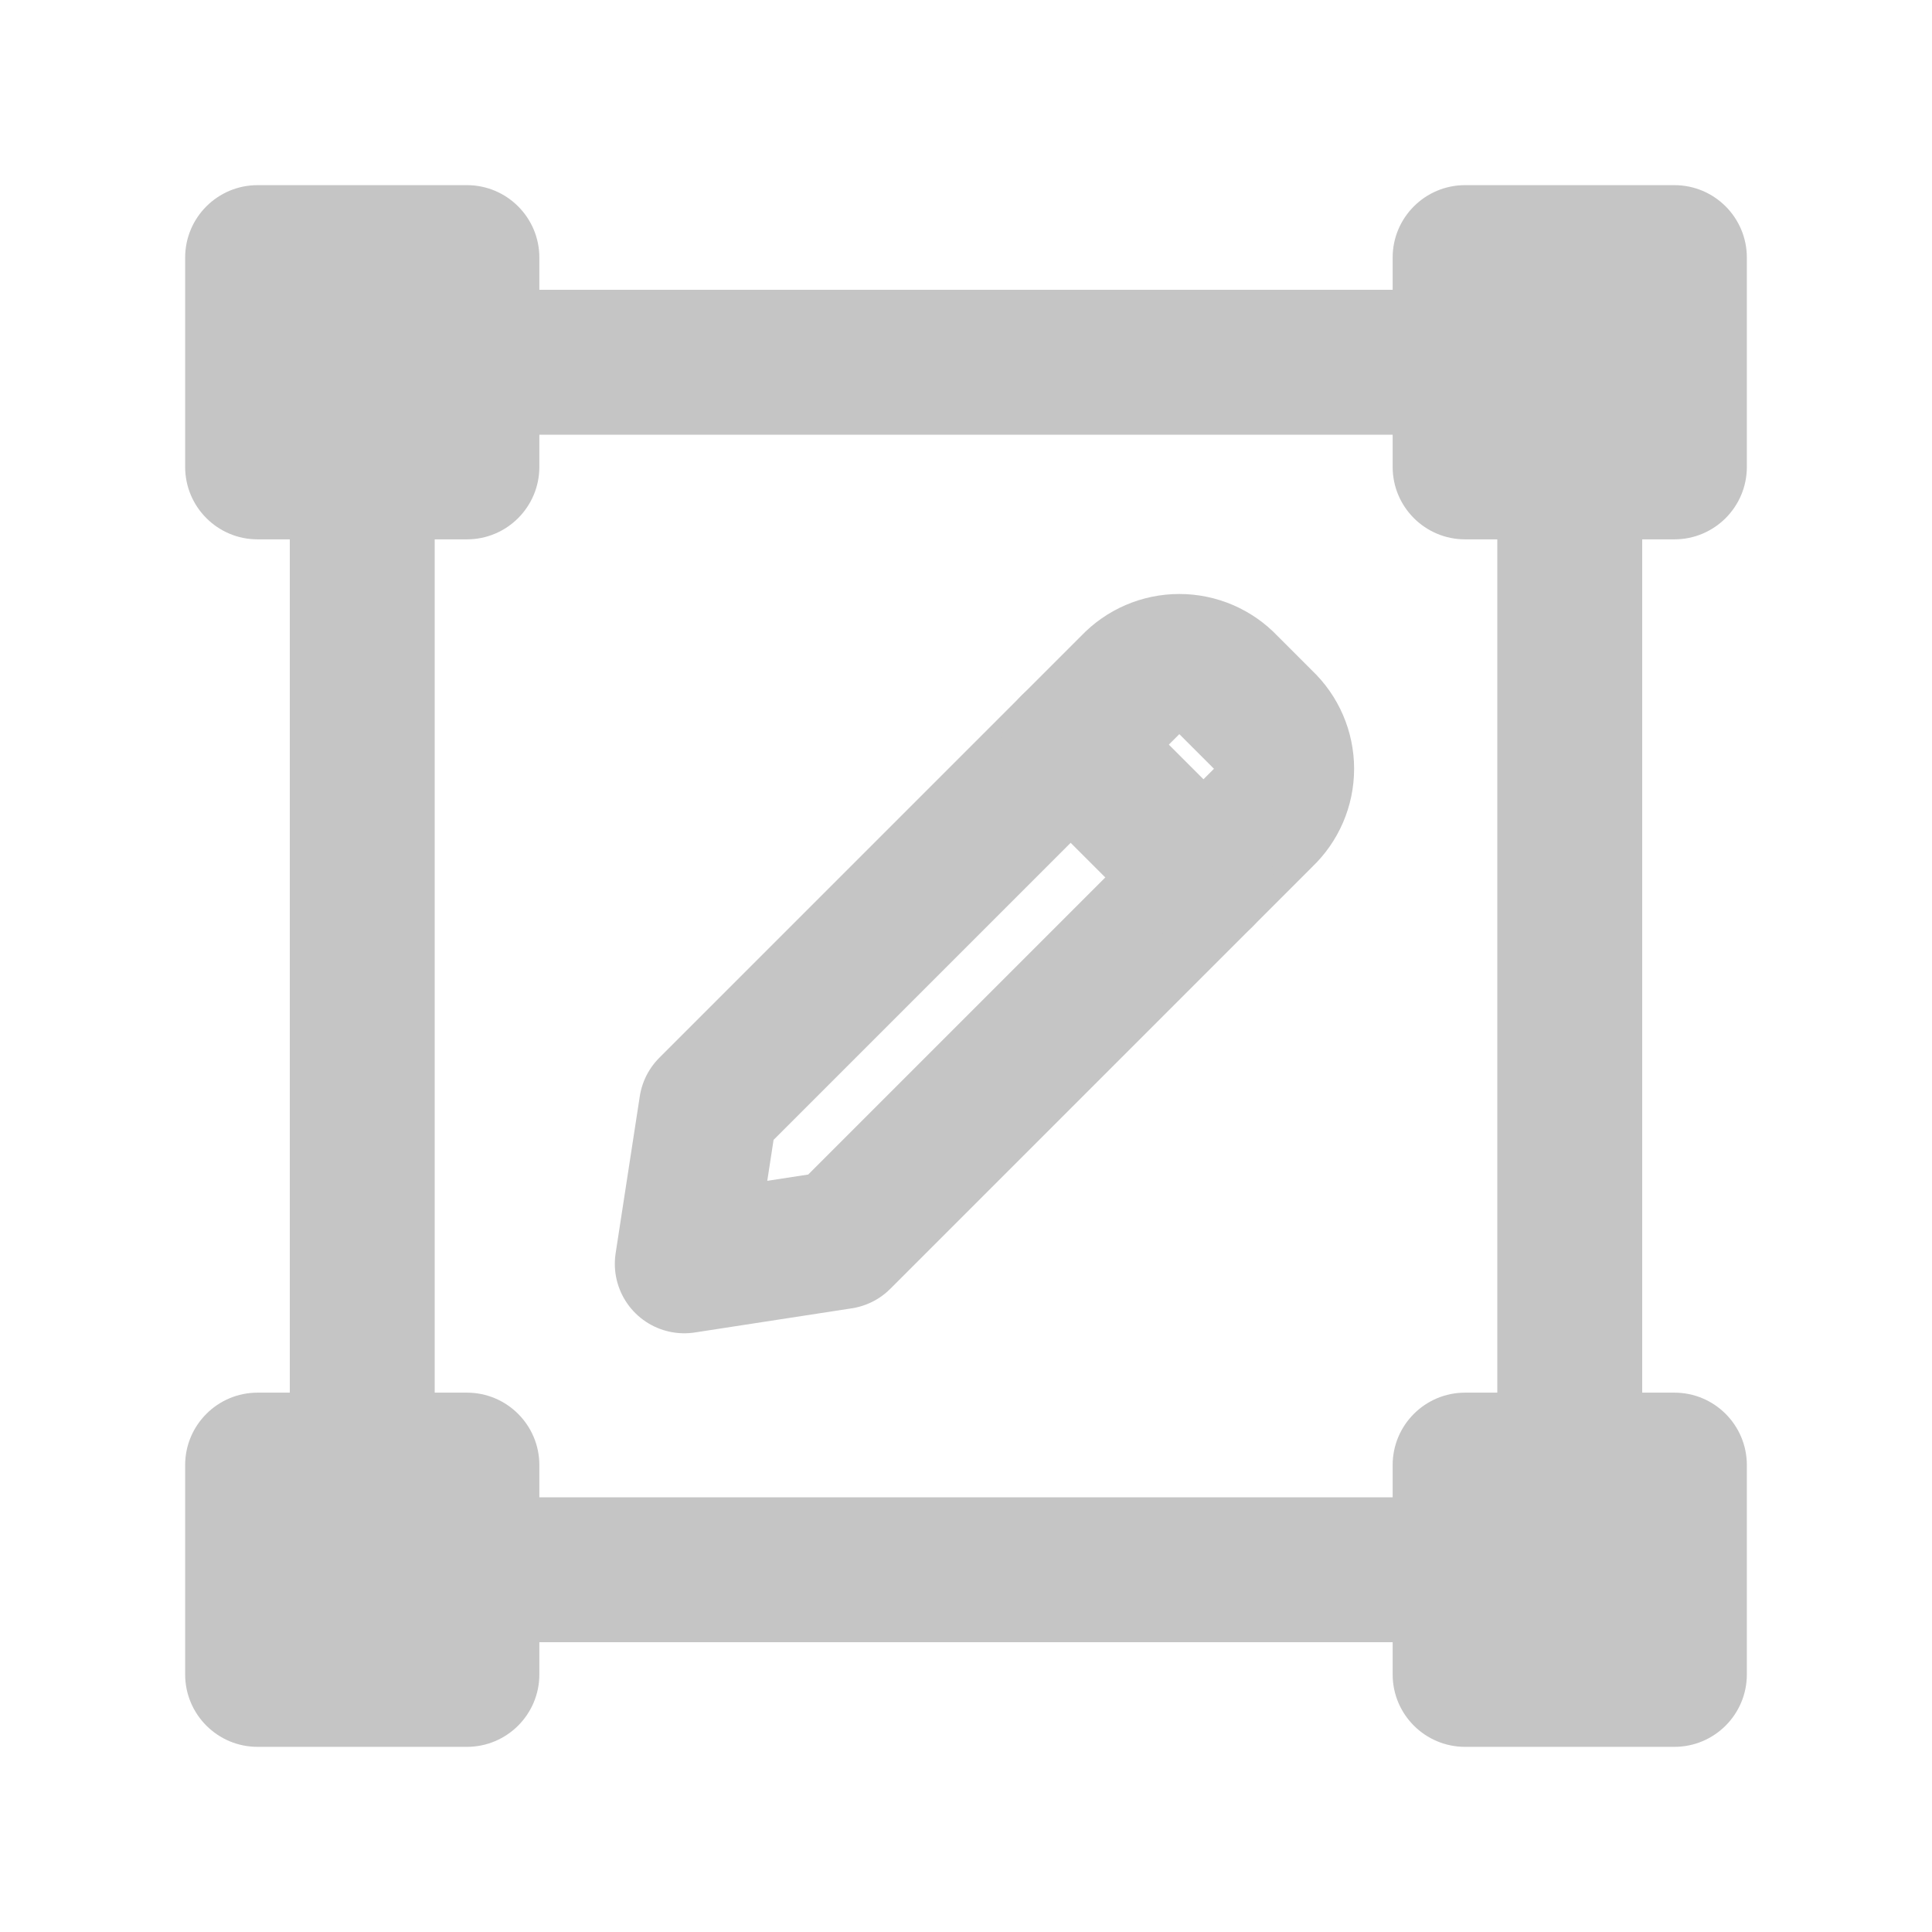
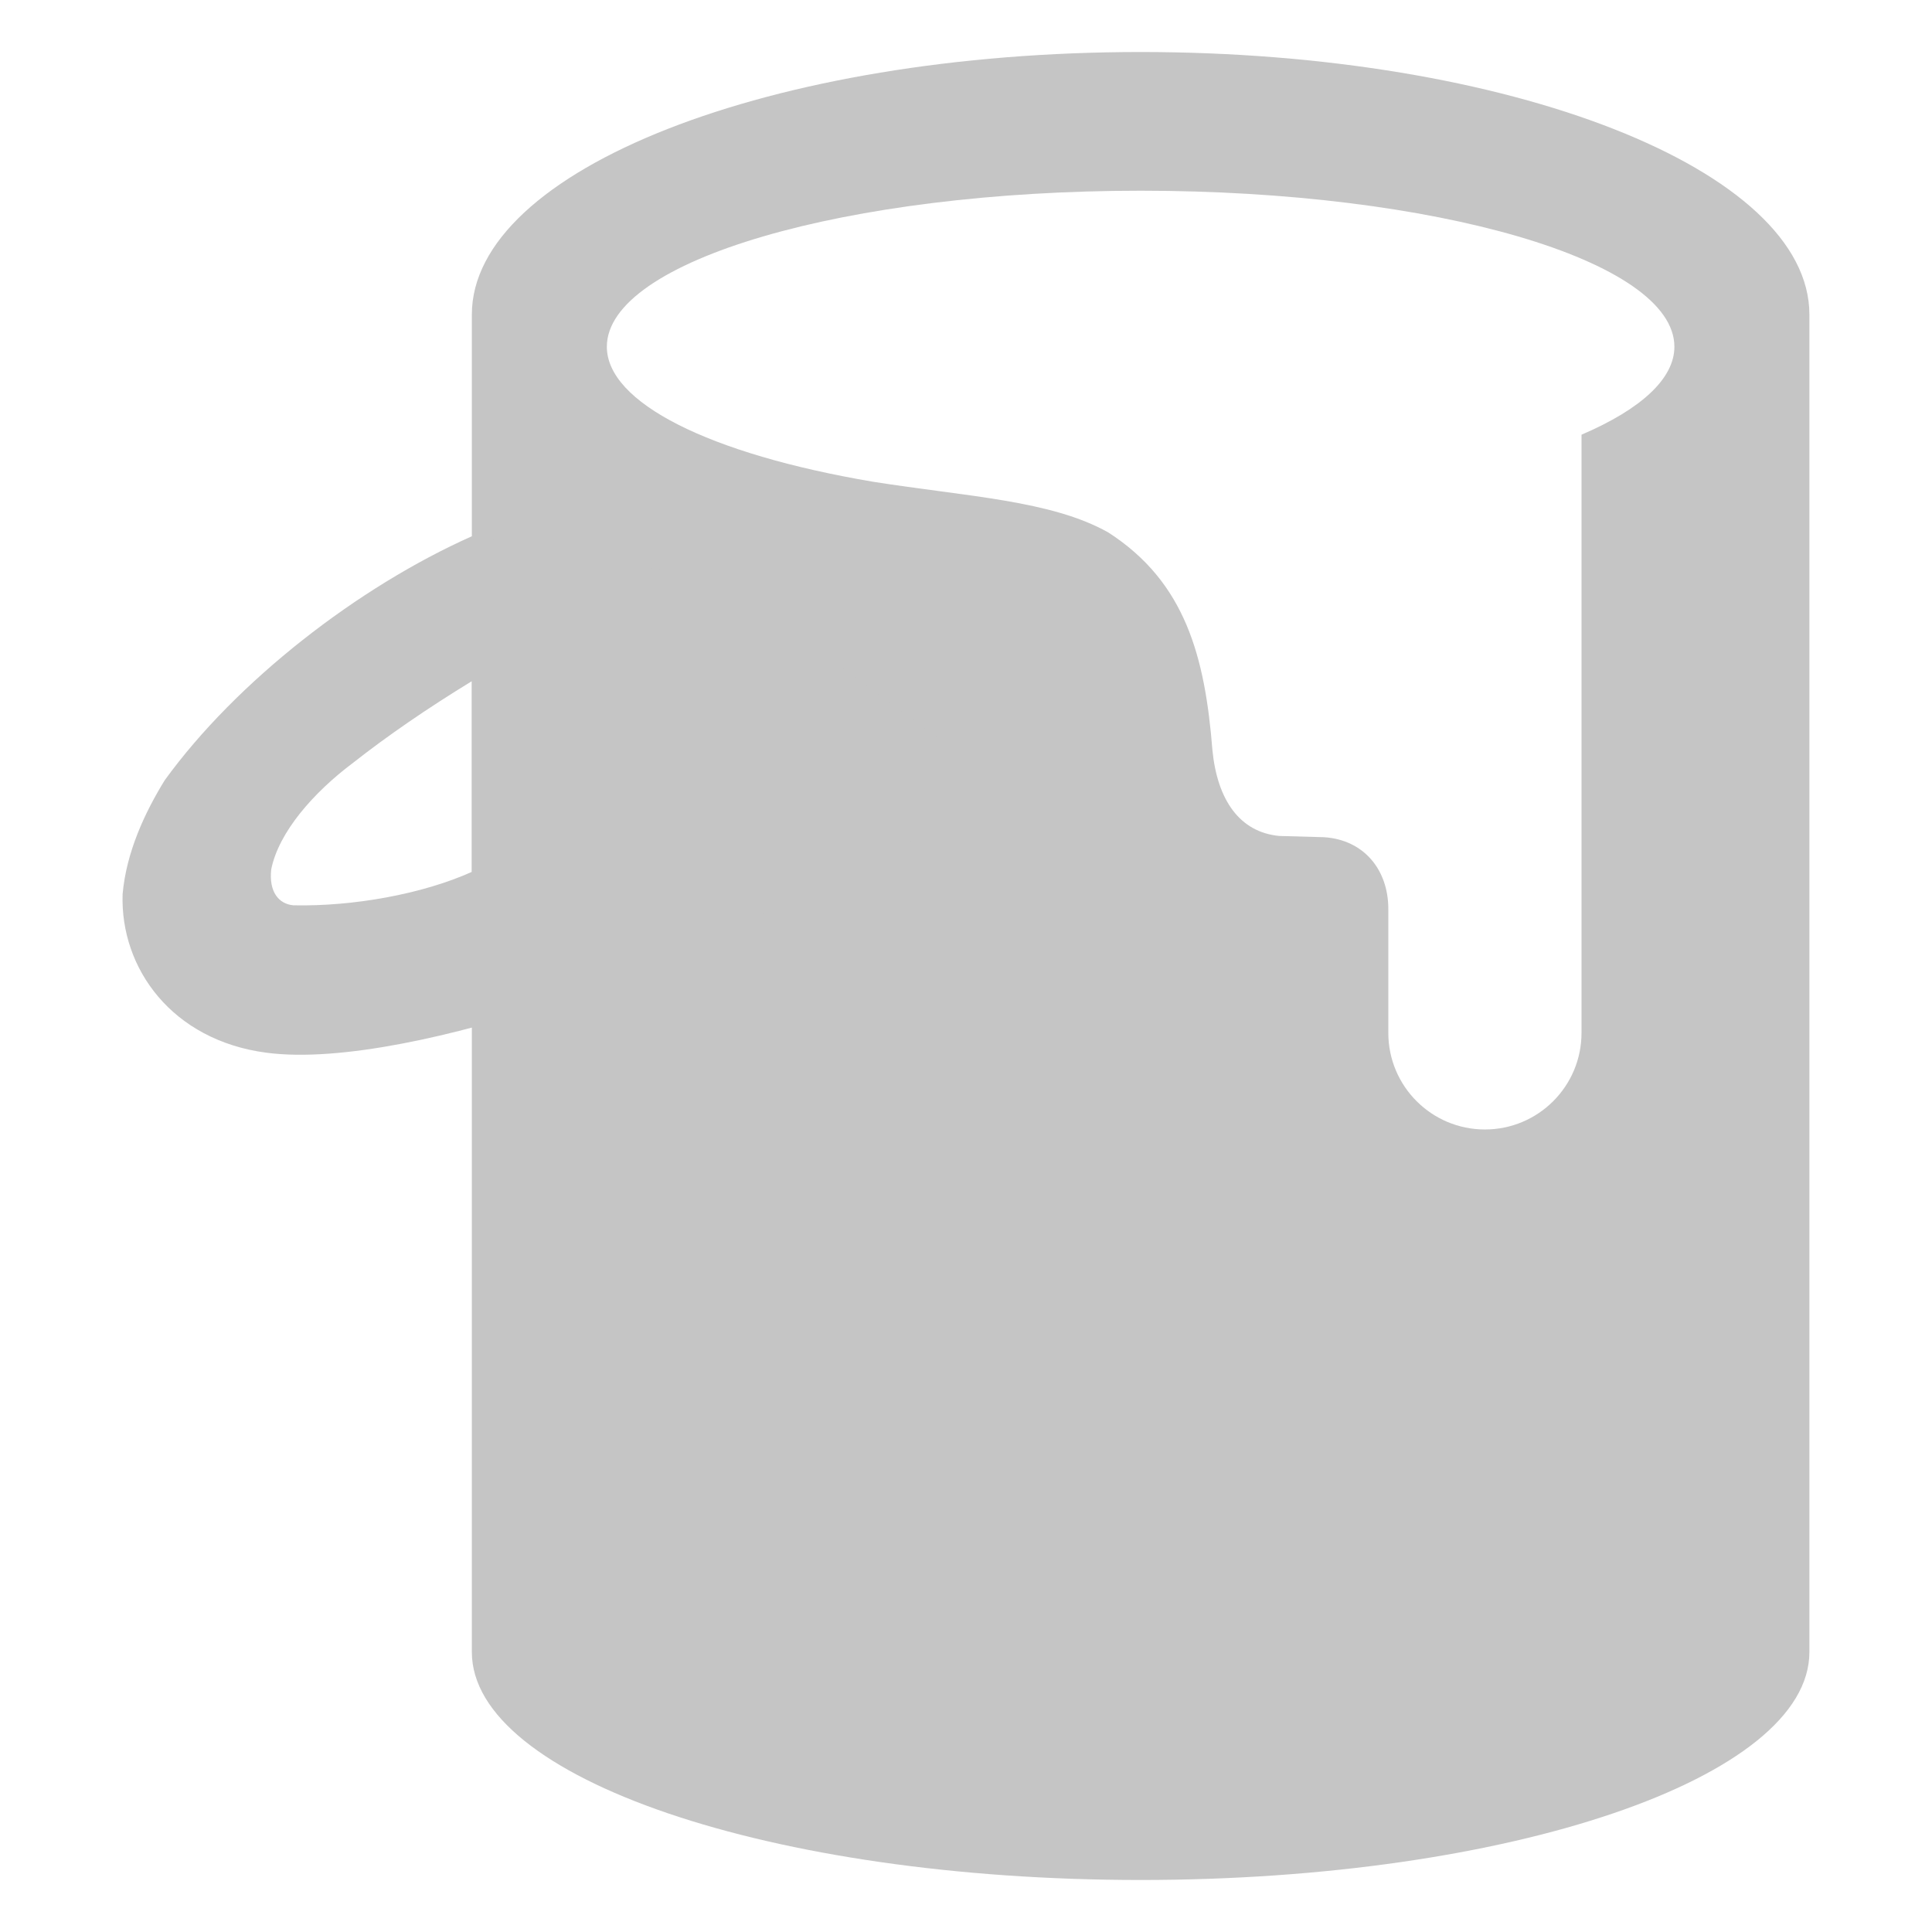
- <svg xmlns="http://www.w3.org/2000/svg" width="16" height="16" viewBox="0 0 24 24" fill="none" stroke="#C5C5C5" stroke-linejoin="round" stroke-linecap="round">
-   <rect x="4.5" y="4.5" width="15" height="15" stroke-width="1.8" />
-   <g fill="#C5C5C5" stroke="none">
-     <rect x="2.3" y="2.3" width="4.4" height="4.4" rx="0.9" />
-     <rect x="17.3" y="2.3" width="4.4" height="4.4" rx="0.9" />
-     <rect x="2.3" y="17.3" width="4.4" height="4.4" rx="0.9" />
-     <rect x="17.3" y="17.3" width="4.4" height="4.4" rx="0.9" />
-   </g>
-   <g transform="translate(6.1 6.1) scale(0.75)" stroke-width="2.3">
-     <path d="M3.2 12.8l.4-2.6 7-7a1.1 1.1 0 0 1 1.6 0l.6.6a1.1 1.1 0 0 1 0 1.6l-7 7z" />
-     <path d="M9.6 4.2l2.2 2.2" />
-   </g>
+ <svg xmlns="http://www.w3.org/2000/svg" width="16" height="16" viewBox="207.5 205 780 780" fill="#C5C5C5" fill-rule="evenodd">
+   <path d="M398 332A270 106 0 0 1 938 332L938 872A270 92 0 0 1 398 872ZM452.5 345A215.5 63 0 0 1 883.5 345A215.5 63 0 0 1 846 380.5L846 622A39 39 0 0 1 768 622L768 572C768 556 758 544 742 543L724 542.5C708 541 699 528 697 508C694 470 686 440 655 420C632 407 598 405.5 560 399.5A215.5 63 0 0 1 452.5 345Z" />
+   <path d="M398 421.5C352 442 303 480 274 520C266 533 258.5 549 257 566C256 596 277 625 315 630C345 634 392 623 431 610C480 592 530 569 573 544L582.7 547.4L590 506L500 440ZM398 480C380 491 364 502 350 513C334 525 320 541 317 556C316 565 320 570 326 570.5C350 571 378 566 398 557Z" />
</svg>
